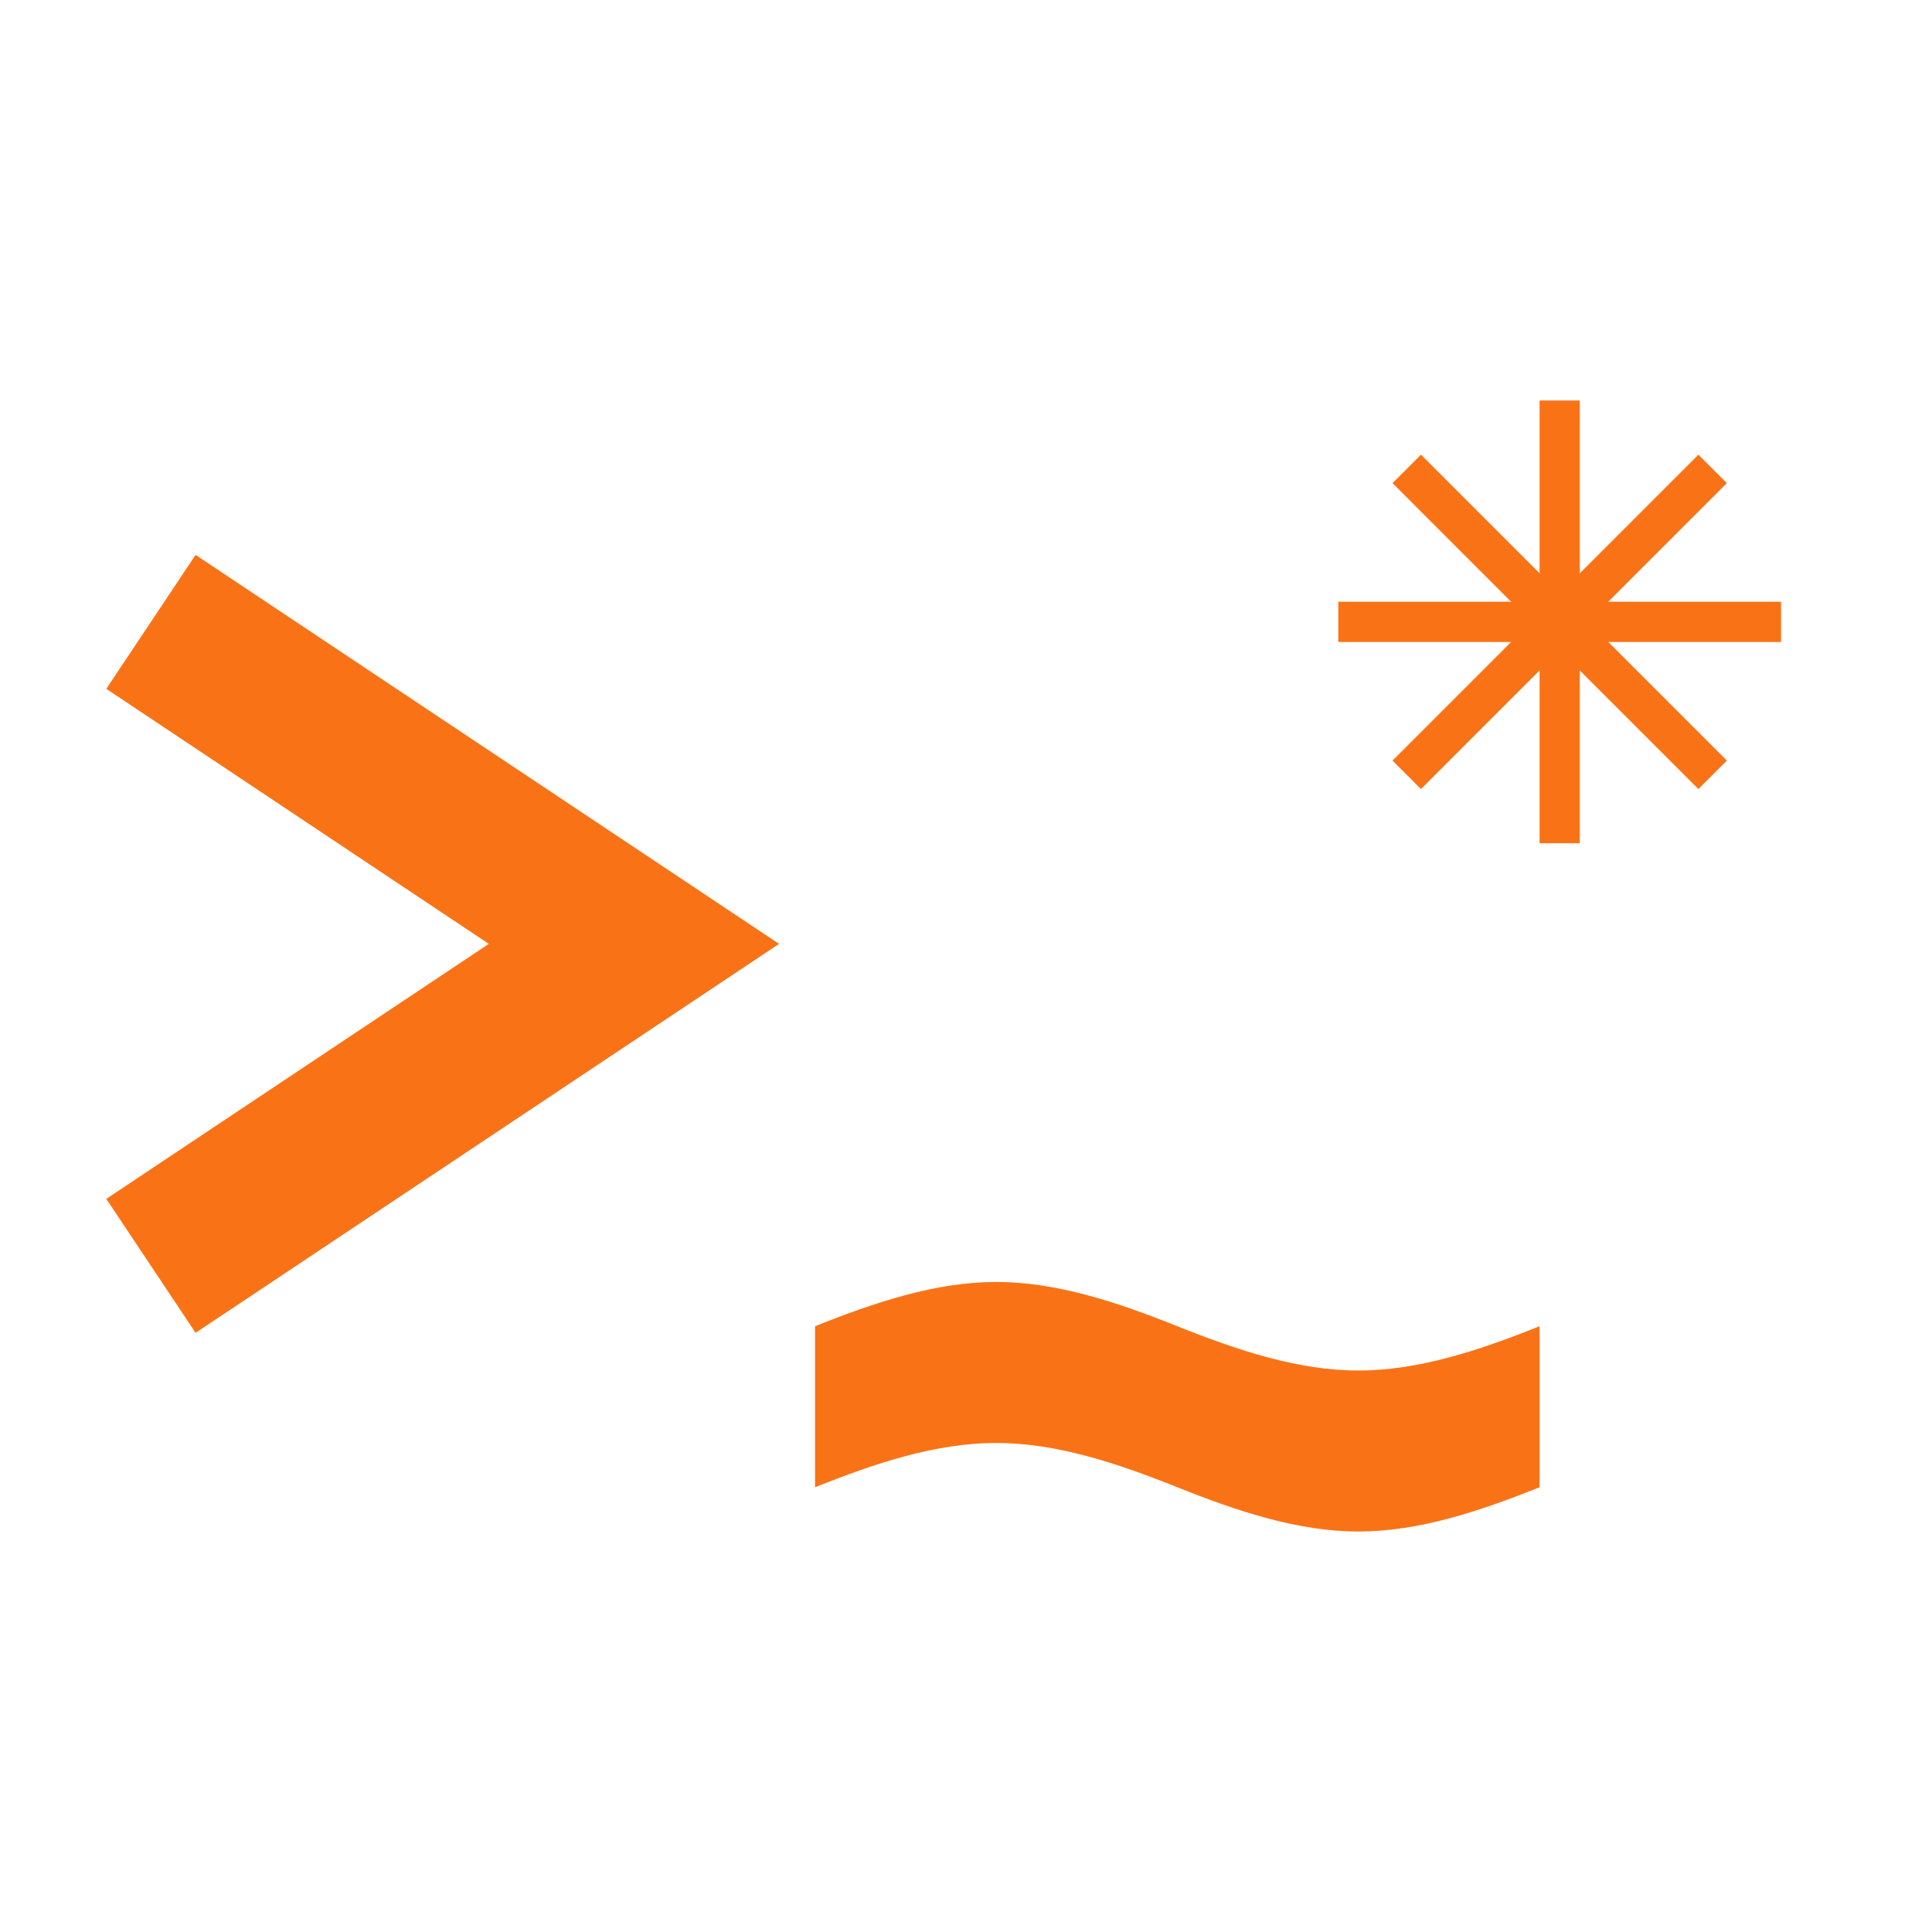
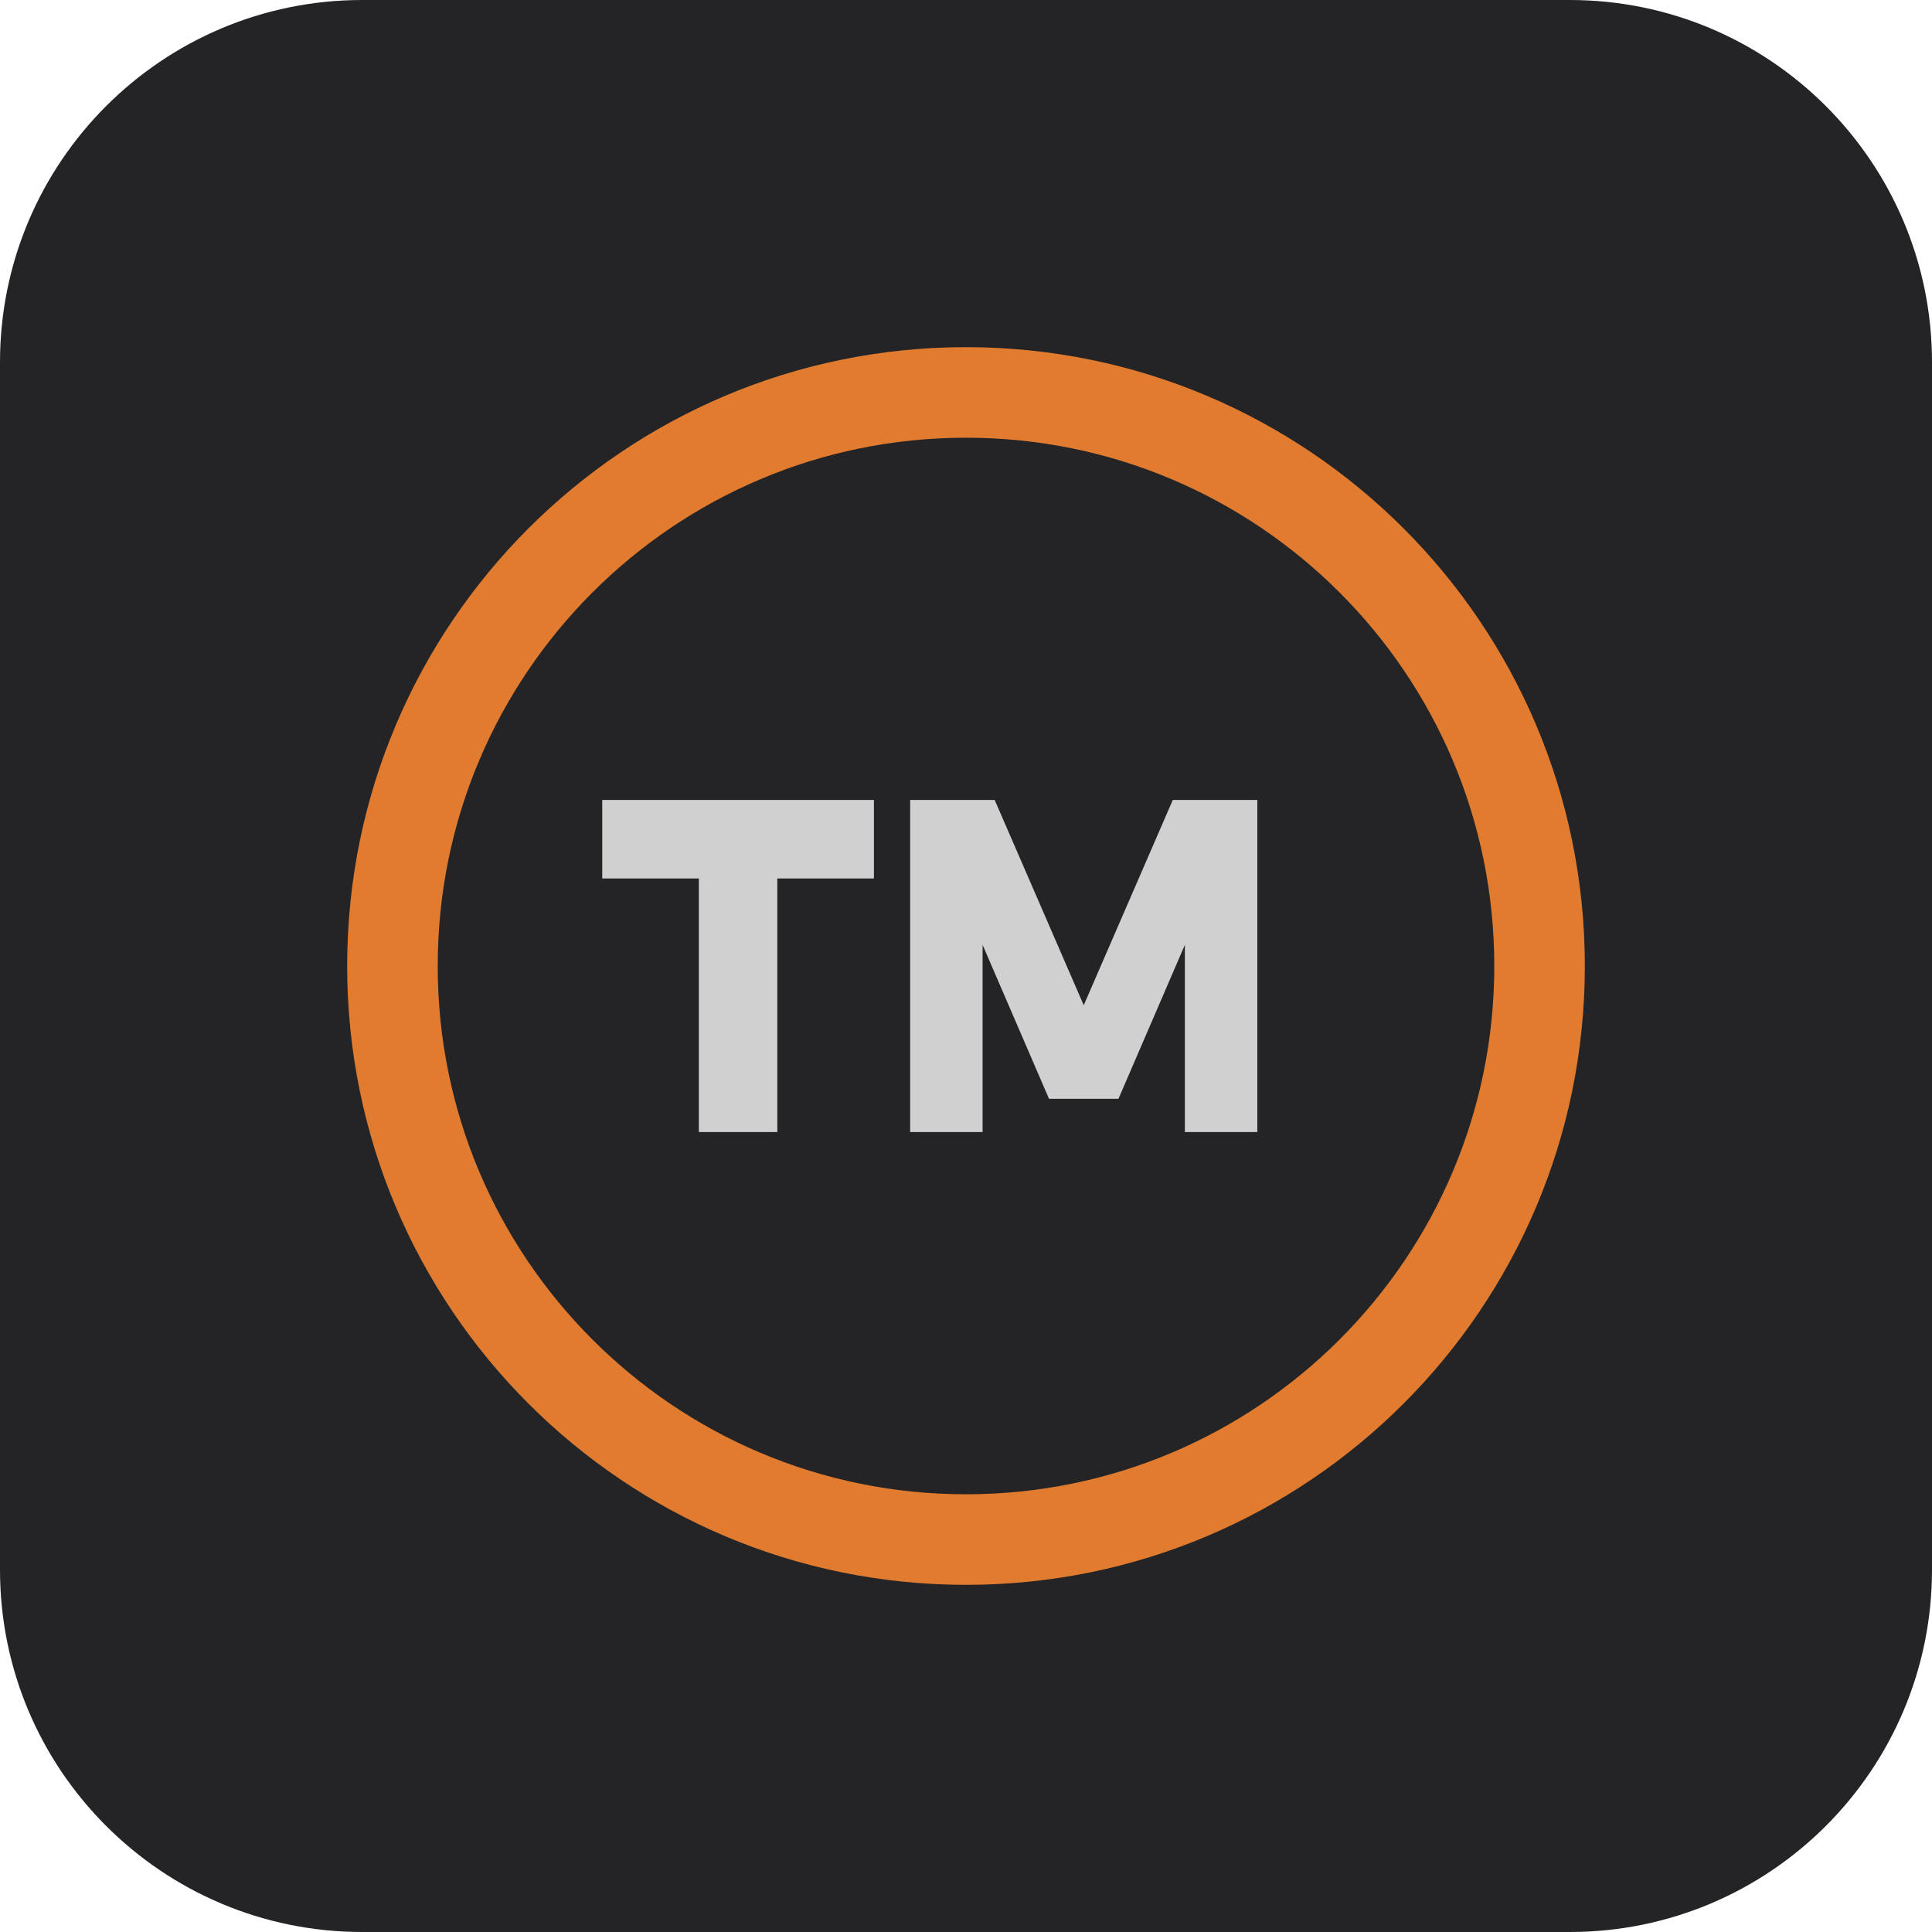
- <svg xmlns="http://www.w3.org/2000/svg" viewBox="0 0 64 64" role="img" aria-label="terminal prompt favicon">
-   <path d="M 5.000 20.600 L 21.000 31.267 L 5.000 41.933" fill="none" stroke="#F97316" stroke-width="5.333" stroke-linecap="butt" stroke-linejoin="miter" />
-   <path fill="#F97316" d="     M 27.000 43.933     C 29.000 43.133, 31.000 42.467, 33.000 42.467     C 35.000 42.467, 37.000 43.133, 39.000 43.933     C 41.000 44.733, 43.000 45.400, 45.000 45.400     C 47.000 45.400, 49.000 44.733, 51.000 43.933     L 51.000 49.267     C 49.000 50.067, 47.000 50.733, 45.000 50.733     C 43.000 50.733, 41.000 50.067, 39.000 49.267     C 37.000 48.467, 35.000 47.800, 33.000 47.800     C 31.000 47.800, 29.000 48.467, 27.000 49.267     Z   " />
-   <g stroke="#F97316" stroke-width="1.333" stroke-linecap="butt" stroke-linejoin="miter">
-     <line x1="44.333" y1="20.600" x2="59.000" y2="20.600" />
-     <line x1="51.667" y1="13.267" x2="51.667" y2="27.933" />
-     <line x1="46.600" y1="15.533" x2="56.733" y2="25.667" />
-     <line x1="56.733" y1="15.533" x2="46.600" y2="25.667" />
-   </g>
+ <svg xmlns="http://www.w3.org/2000/svg" width="64" height="64" viewBox="0 0 64 64">
+   <rect width="64" height="64" rx="12" fill="#242427" />
+   <circle cx="32" cy="32" r="19" fill="none" stroke="#E07B2F" stroke-width="3" />
+   <path transform="translate(-1.2 0)" fill="#D0D0D0" d="M21.15 26.5H30.15V29.1H26.95V37.5H24.35V29.1H21.15Z M31.35 37.5V26.5H34.15L37.1 33.3L40.05 26.5H42.85V37.5H40.45V31.3L38.25 36.4H35.95L33.75 31.3V37.5Z" />
</svg>
